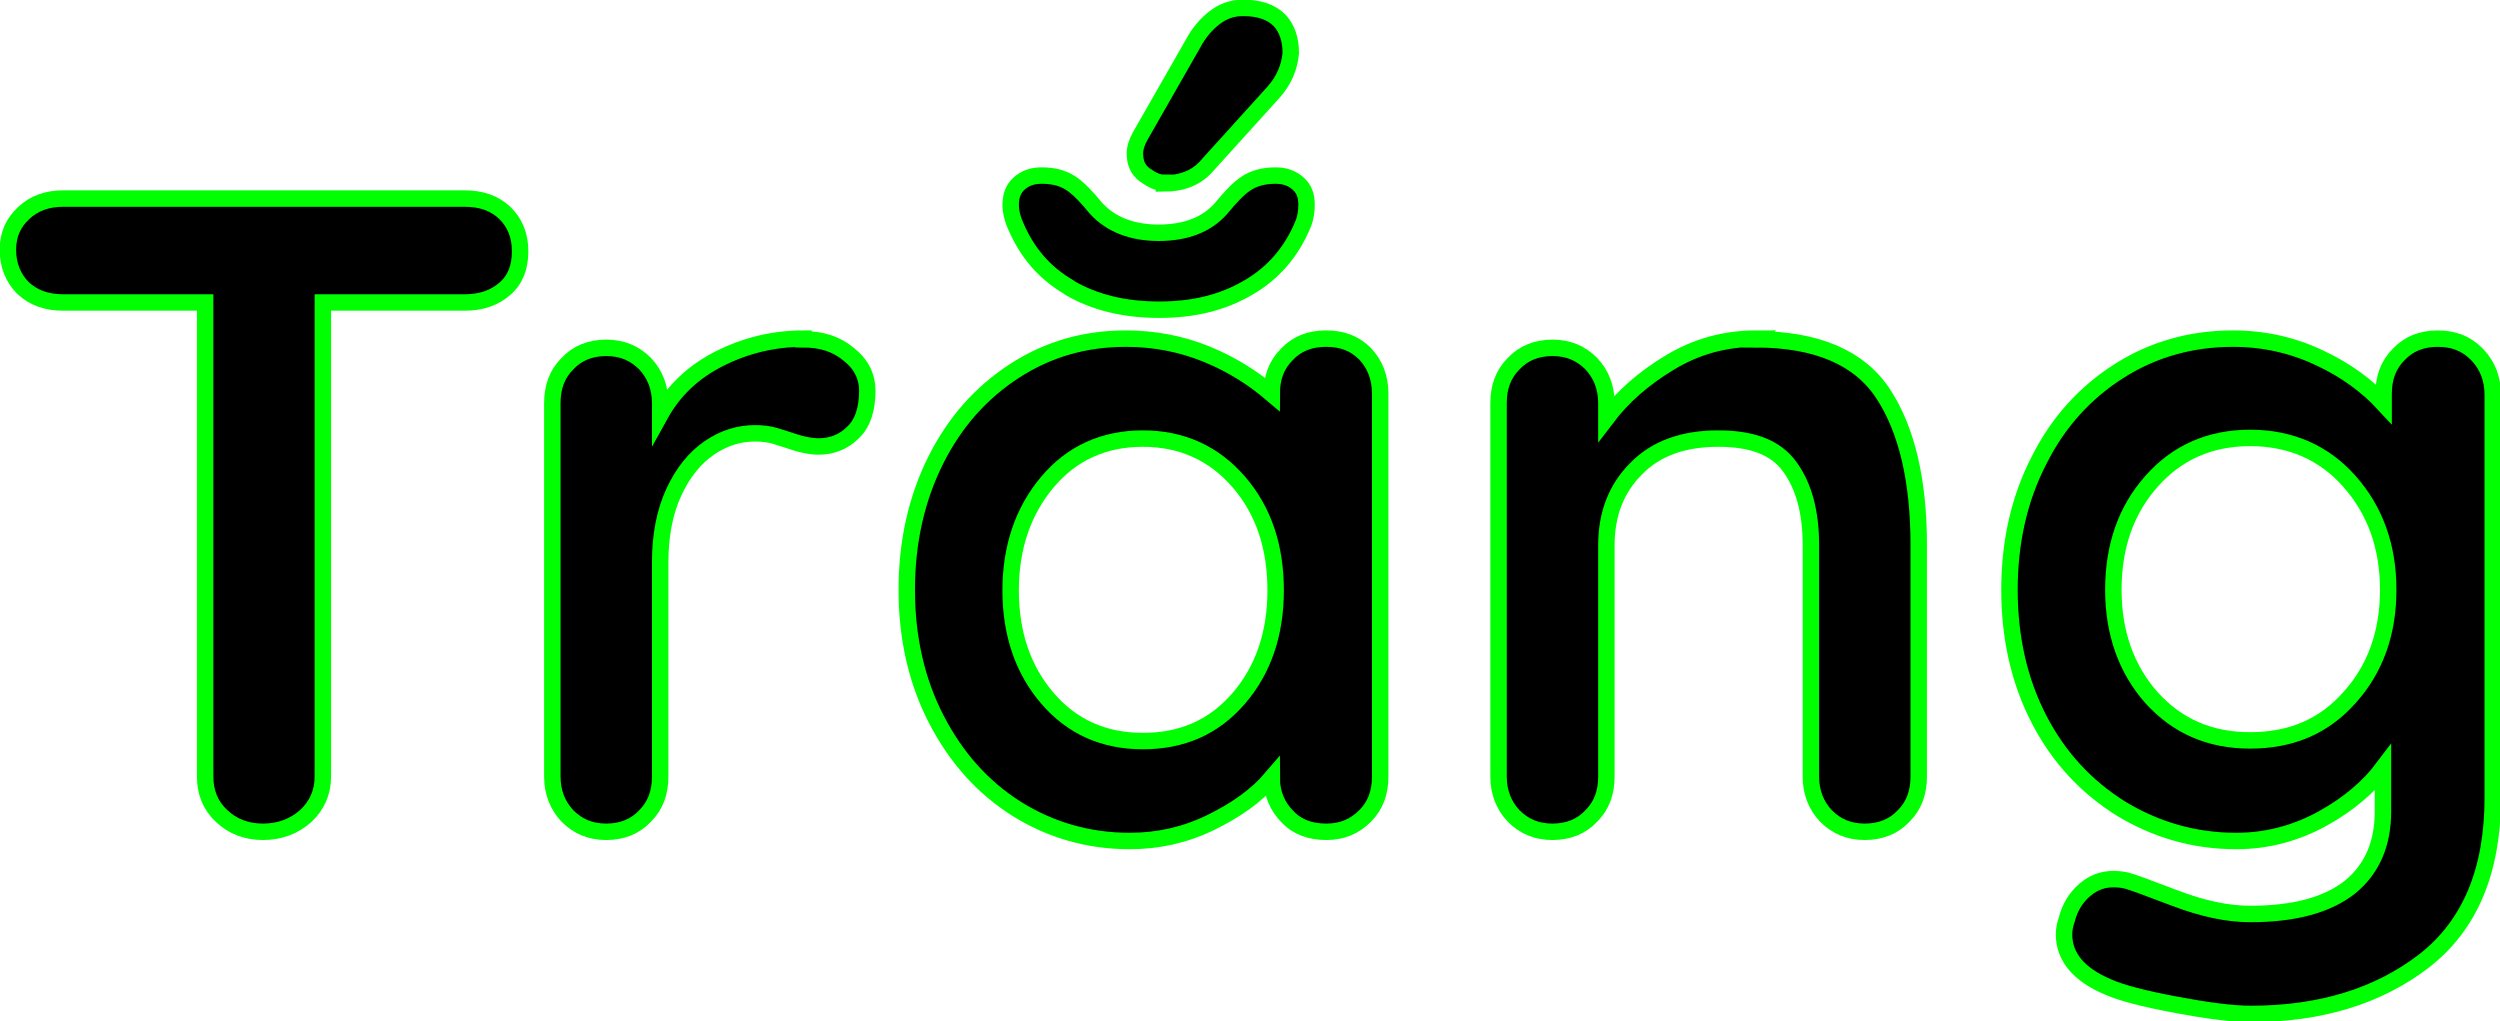
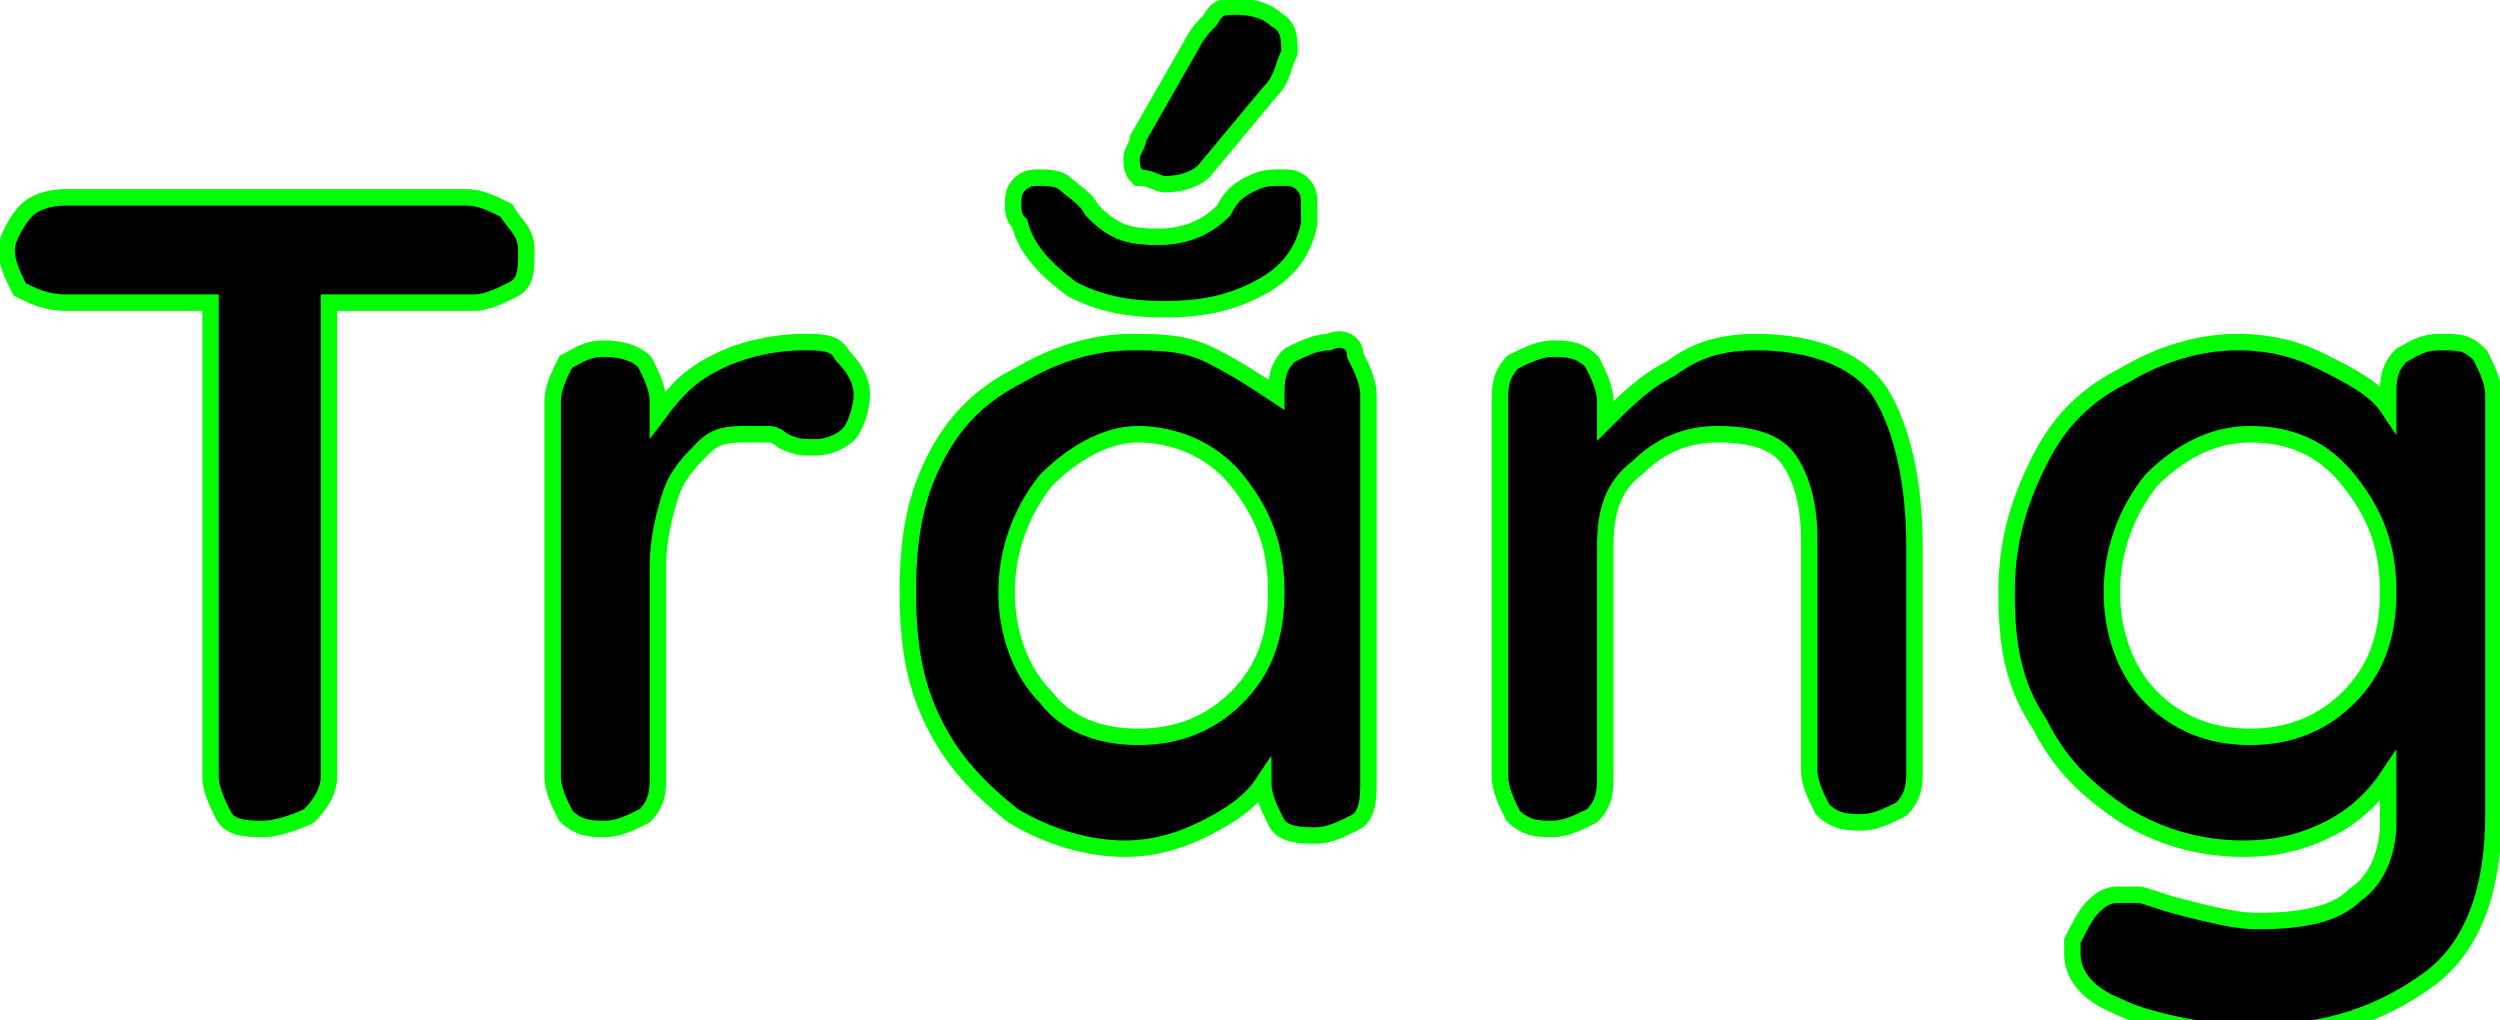
- <svg xmlns="http://www.w3.org/2000/svg" id="Layer_2" data-name="Layer 2" viewBox="0 0 38.02 15.52">
-   <defs>
-     <style>
-             .wf-cls {
-                 stroke: lime;
-                 stroke-miterlimit: 10;
-                 stroke-width: .25px;
-             }
-         </style>
-   </defs>
-   <g id="Layer_1-2" data-name="Layer 1">
+ <svg xmlns="http://www.w3.org/2000/svg" version="1.1" id="Layer_2_00000170261320367243297360000014756184453546671034_" x="0px" y="0px" viewBox="0 0 38 15.5" enable-background="new 0 0 38 15.5" xml:space="preserve">
+   <g id="Layer_1-2">
    <g>
-       <path class="wf-cls" d="m7.07,3.02H.96c-.24,0-.44.07-.6.22-.16.15-.24.33-.24.56s.08.43.23.58c.16.15.36.22.61.22h2.16v7.21c0,.24.08.44.25.6s.38.24.63.24.47-.08.65-.24c.17-.16.26-.36.26-.6v-7.21h2.16c.25,0,.45-.07.61-.21.16-.14.23-.33.23-.57s-.08-.43-.23-.58c-.16-.15-.36-.22-.61-.22Z" />
-       <path class="wf-cls" d="m12.22,5.15c-.45,0-.87.1-1.27.3s-.7.48-.91.86v-.18c0-.24-.08-.44-.23-.6-.16-.16-.35-.24-.59-.24s-.44.08-.59.24c-.16.16-.23.36-.23.6v5.68c0,.24.08.44.23.6.16.16.35.24.59.24s.44-.08.59-.24c.16-.16.23-.36.23-.6v-3.26c0-.41.07-.77.21-1.07.14-.3.32-.52.54-.67s.45-.22.69-.22c.11,0,.21.01.31.04.1.03.16.05.19.06.17.06.33.1.47.1.2,0,.38-.07.52-.21.15-.14.22-.36.22-.64,0-.21-.09-.4-.28-.55-.19-.16-.42-.23-.69-.23Z" />
-       <path class="wf-cls" d="m16.27,4.38c.38.22.83.33,1.36.33s.97-.11,1.36-.34c.38-.22.66-.55.83-.97.04-.1.05-.2.05-.29,0-.14-.04-.24-.13-.32s-.2-.12-.34-.12c-.18,0-.33.04-.45.12-.12.08-.24.21-.38.38-.22.25-.54.37-.95.37s-.73-.13-.95-.37c-.14-.17-.26-.3-.38-.38-.12-.08-.26-.12-.45-.12-.14,0-.25.04-.34.12-.09.08-.13.19-.13.33,0,.08.02.19.07.3.17.41.44.73.82.95Z" />
-       <path class="wf-cls" d="m17.7,2.79c.27,0,.47-.08.62-.23l1.05-1.16c.16-.18.24-.38.26-.59,0-.2-.05-.37-.17-.5-.13-.13-.31-.19-.56-.19-.16,0-.3.05-.43.15-.13.1-.24.23-.33.4l-.8,1.4c-.05.09-.08.18-.08.26,0,.14.04.25.15.33.11.08.2.12.29.12Z" />
-       <path class="wf-cls" d="m20.16,5.15c-.24,0-.44.08-.59.24-.16.16-.23.36-.23.6h0c-.27-.23-.59-.44-.98-.6-.39-.16-.8-.24-1.24-.24-.62,0-1.18.16-1.69.49-.51.33-.91.78-1.2,1.36-.29.58-.44,1.24-.44,1.97s.15,1.39.45,1.97c.3.58.7,1.03,1.22,1.36.51.32,1.09.49,1.72.49.43,0,.84-.09,1.23-.28.39-.19.7-.41.93-.68,0,.24.09.44.24.59.15.16.35.23.59.23s.43-.08.59-.24c.16-.16.23-.36.23-.6v-5.82c0-.25-.08-.45-.23-.61-.16-.16-.35-.23-.59-.23Zm-1.32,5.47c-.38.44-.86.65-1.46.65s-1.08-.22-1.45-.65c-.37-.43-.56-.98-.56-1.64s.19-1.21.56-1.65.86-.66,1.45-.66,1.08.22,1.46.66.56.99.56,1.65-.19,1.21-.56,1.64Z" />
-       <path class="wf-cls" d="m26.71,5.15c-.48,0-.91.12-1.31.36-.4.24-.72.52-.97.85v-.23c0-.24-.08-.44-.23-.6-.16-.16-.35-.24-.59-.24s-.44.08-.59.24c-.16.16-.23.36-.23.6v5.68c0,.24.08.44.23.6.16.16.35.24.59.24s.44-.08.59-.24c.16-.16.23-.36.23-.6v-3.52c0-.47.15-.86.45-1.16.3-.31.72-.46,1.25-.46s.88.14,1.09.43c.21.29.32.68.32,1.19v3.52c0,.24.08.44.23.6.16.16.35.24.59.24s.44-.08.59-.24c.16-.16.23-.36.23-.6v-3.52c0-.98-.18-1.75-.54-2.3s-1.01-.83-1.94-.83Z" />
-       <path class="wf-cls" d="m37.66,5.38c-.16-.16-.35-.23-.59-.23s-.44.08-.59.24c-.16.16-.23.36-.23.6v.15c-.25-.27-.57-.51-.98-.7-.4-.19-.84-.29-1.31-.29-.63,0-1.21.16-1.73.49-.52.33-.93.78-1.22,1.36-.3.58-.45,1.24-.45,1.97s.15,1.39.45,1.97c.3.58.72,1.03,1.25,1.36.53.32,1.11.49,1.75.49.47,0,.91-.12,1.31-.34s.71-.49.92-.77v.66c0,.5-.17.88-.5,1.15-.34.27-.84.41-1.52.41-.34,0-.72-.08-1.14-.24-.42-.16-.64-.24-.68-.25-.08-.03-.17-.04-.26-.04-.16,0-.3.05-.43.16s-.23.26-.28.46c-.03.08-.04.16-.04.22,0,.34.22.61.67.8.2.09.55.18,1.03.27.48.09.86.14,1.14.14,1.06,0,1.94-.27,2.64-.81.69-.54,1.04-1.36,1.04-2.48v-6.12c0-.25-.08-.45-.23-.61Zm-1.93,5.23c-.39.44-.89.65-1.51.65s-1.11-.22-1.5-.65c-.38-.43-.58-.98-.58-1.64s.19-1.21.58-1.65c.39-.44.89-.66,1.5-.66s1.12.22,1.51.66.59.99.59,1.65-.2,1.21-.59,1.64Z" />
+       <path stroke="#00FF00" stroke-width="0.25" stroke-miterlimit="10" d="M7.1,3H1C0.7,3,0.5,3.1,0.4,3.2S0.1,3.6,0.1,3.8    c0,0.2,0.1,0.4,0.2,0.6C0.5,4.5,0.7,4.6,1,4.6h2.2v7.2c0,0.2,0.1,0.4,0.2,0.6s0.4,0.2,0.6,0.2s0.5-0.1,0.7-0.2    c0.2-0.2,0.3-0.4,0.3-0.6V4.6h2.2c0.2,0,0.4-0.1,0.6-0.2c0.2-0.1,0.2-0.3,0.2-0.6S7.8,3.4,7.7,3.2C7.5,3.1,7.3,3,7.1,3z" />
+       <path stroke="#00FF00" stroke-width="0.25" stroke-miterlimit="10" d="M12.2,5.2c-0.4,0-0.9,0.1-1.3,0.3S10.3,5.9,10,6.3V6.1    c0-0.2-0.1-0.4-0.2-0.6C9.7,5.4,9.5,5.3,9.2,5.3S8.8,5.4,8.6,5.5C8.5,5.7,8.4,5.9,8.4,6.1v5.7c0,0.2,0.1,0.4,0.2,0.6    c0.2,0.2,0.4,0.2,0.6,0.2s0.4-0.1,0.6-0.2c0.2-0.2,0.2-0.4,0.2-0.6V8.6c0-0.4,0.1-0.8,0.2-1.1s0.3-0.5,0.5-0.7s0.4-0.2,0.7-0.2    c0.1,0,0.2,0,0.3,0c0.1,0,0.2,0.1,0.2,0.1c0.2,0.1,0.3,0.1,0.5,0.1c0.2,0,0.4-0.1,0.5-0.2c0.1-0.1,0.2-0.4,0.2-0.6    c0-0.2-0.1-0.4-0.3-0.6C12.7,5.2,12.5,5.2,12.2,5.2L12.2,5.2z" />
+       <path stroke="#00FF00" stroke-width="0.25" stroke-miterlimit="10" d="M16.3,4.4c0.4,0.2,0.8,0.3,1.4,0.3s1-0.1,1.4-0.3    c0.4-0.2,0.7-0.5,0.8-1c0-0.1,0-0.2,0-0.3c0-0.1,0-0.2-0.1-0.3s-0.2-0.1-0.3-0.1c-0.2,0-0.3,0-0.5,0.1S18.7,3,18.6,3.2    c-0.2,0.2-0.5,0.4-1,0.4s-0.7-0.1-1-0.4c-0.1-0.2-0.3-0.3-0.4-0.4c-0.1-0.1-0.3-0.1-0.4-0.1c-0.1,0-0.2,0-0.3,0.1S15.4,3,15.4,3.1    c0,0.1,0,0.2,0.1,0.3C15.6,3.8,15.9,4.1,16.3,4.4L16.3,4.4z" />
+       <path stroke="#00FF00" stroke-width="0.25" stroke-miterlimit="10" d="M17.7,2.8c0.3,0,0.5-0.1,0.6-0.2l1-1.2    c0.2-0.2,0.2-0.4,0.3-0.6c0-0.2,0-0.4-0.2-0.5c-0.1-0.1-0.3-0.2-0.6-0.2c-0.2,0-0.3,0-0.4,0.2c-0.1,0.1-0.2,0.2-0.3,0.4l-0.8,1.4    c0,0.1-0.1,0.2-0.1,0.3c0,0.1,0,0.2,0.1,0.3C17.5,2.7,17.6,2.8,17.7,2.8L17.7,2.8z" />
+       <path stroke="#00FF00" stroke-width="0.25" stroke-miterlimit="10" d="M20.2,5.2c-0.2,0-0.4,0.1-0.6,0.2c-0.2,0.2-0.2,0.4-0.2,0.6    l0,0c-0.3-0.2-0.6-0.4-1-0.6s-0.8-0.2-1.2-0.2c-0.6,0-1.2,0.2-1.7,0.5C14.9,6,14.5,6.4,14.2,7s-0.4,1.2-0.4,2s0.1,1.4,0.4,2    s0.7,1,1.2,1.4c0.5,0.3,1.1,0.5,1.7,0.5c0.4,0,0.8-0.1,1.2-0.3s0.7-0.4,0.9-0.7c0,0.2,0.1,0.4,0.2,0.6c0.1,0.2,0.4,0.2,0.6,0.2    s0.4-0.1,0.6-0.2s0.2-0.4,0.2-0.6V6c0-0.2-0.1-0.4-0.2-0.6C20.6,5.2,20.4,5.1,20.2,5.2L20.2,5.2z M18.8,10.6    c-0.4,0.4-0.9,0.6-1.5,0.6s-1.1-0.2-1.4-0.6c-0.4-0.4-0.6-1-0.6-1.6s0.2-1.2,0.6-1.7c0.4-0.4,0.9-0.7,1.4-0.7s1.1,0.2,1.5,0.7    s0.6,1,0.6,1.7S19.2,10.2,18.8,10.6z" />
+       <path stroke="#00FF00" stroke-width="0.25" stroke-miterlimit="10" d="M26.7,5.2c-0.5,0-0.9,0.1-1.3,0.4c-0.4,0.2-0.7,0.5-1,0.8    V6.1c0-0.2-0.1-0.4-0.2-0.6c-0.2-0.2-0.4-0.2-0.6-0.2S23.2,5.4,23,5.5c-0.2,0.2-0.2,0.4-0.2,0.6v5.7c0,0.2,0.1,0.4,0.2,0.6    c0.2,0.2,0.4,0.2,0.6,0.2s0.4-0.1,0.6-0.2c0.2-0.2,0.2-0.4,0.2-0.6V8.3c0-0.5,0.1-0.9,0.5-1.2c0.3-0.3,0.7-0.5,1.2-0.5    s0.9,0.1,1.1,0.4c0.2,0.3,0.3,0.7,0.3,1.2v3.5c0,0.2,0.1,0.4,0.2,0.6c0.2,0.2,0.4,0.2,0.6,0.2s0.4-0.1,0.6-0.2    c0.2-0.2,0.2-0.4,0.2-0.6V8.3c0-1-0.2-1.8-0.5-2.3S27.6,5.2,26.7,5.2L26.7,5.2z" />
+       <path stroke="#00FF00" stroke-width="0.25" stroke-miterlimit="10" d="M37.7,5.4c-0.2-0.2-0.3-0.2-0.6-0.2s-0.4,0.1-0.6,0.2    c-0.2,0.2-0.2,0.4-0.2,0.6v0.2c-0.2-0.3-0.6-0.5-1-0.7c-0.4-0.2-0.8-0.3-1.3-0.3c-0.6,0-1.2,0.2-1.7,0.5C31.7,6,31.3,6.4,31,7    c-0.3,0.6-0.5,1.2-0.5,2s0.1,1.4,0.5,2c0.3,0.6,0.7,1,1.3,1.4c0.5,0.3,1.1,0.5,1.8,0.5c0.5,0,0.9-0.1,1.3-0.3s0.7-0.5,0.9-0.8v0.7    c0,0.5-0.2,0.9-0.5,1.1c-0.3,0.3-0.8,0.4-1.5,0.4c-0.3,0-0.7-0.1-1.1-0.2s-0.6-0.2-0.7-0.2c-0.1,0-0.2,0-0.3,0    c-0.2,0-0.3,0.1-0.4,0.2s-0.2,0.3-0.3,0.5c0,0.1,0,0.2,0,0.2c0,0.3,0.2,0.6,0.7,0.8c0.2,0.1,0.5,0.2,1,0.3s0.9,0.1,1.1,0.1    c1.1,0,1.9-0.3,2.6-0.8c0.7-0.5,1-1.4,1-2.5V6C37.9,5.8,37.8,5.6,37.7,5.4L37.7,5.4z M35.7,10.6c-0.4,0.4-0.9,0.6-1.5,0.6    s-1.1-0.2-1.5-0.6c-0.4-0.4-0.6-1-0.6-1.6s0.2-1.2,0.6-1.7c0.4-0.4,0.9-0.7,1.5-0.7s1.1,0.2,1.5,0.7s0.6,1,0.6,1.7    S36.1,10.2,35.7,10.6z" />
    </g>
  </g>
</svg>
